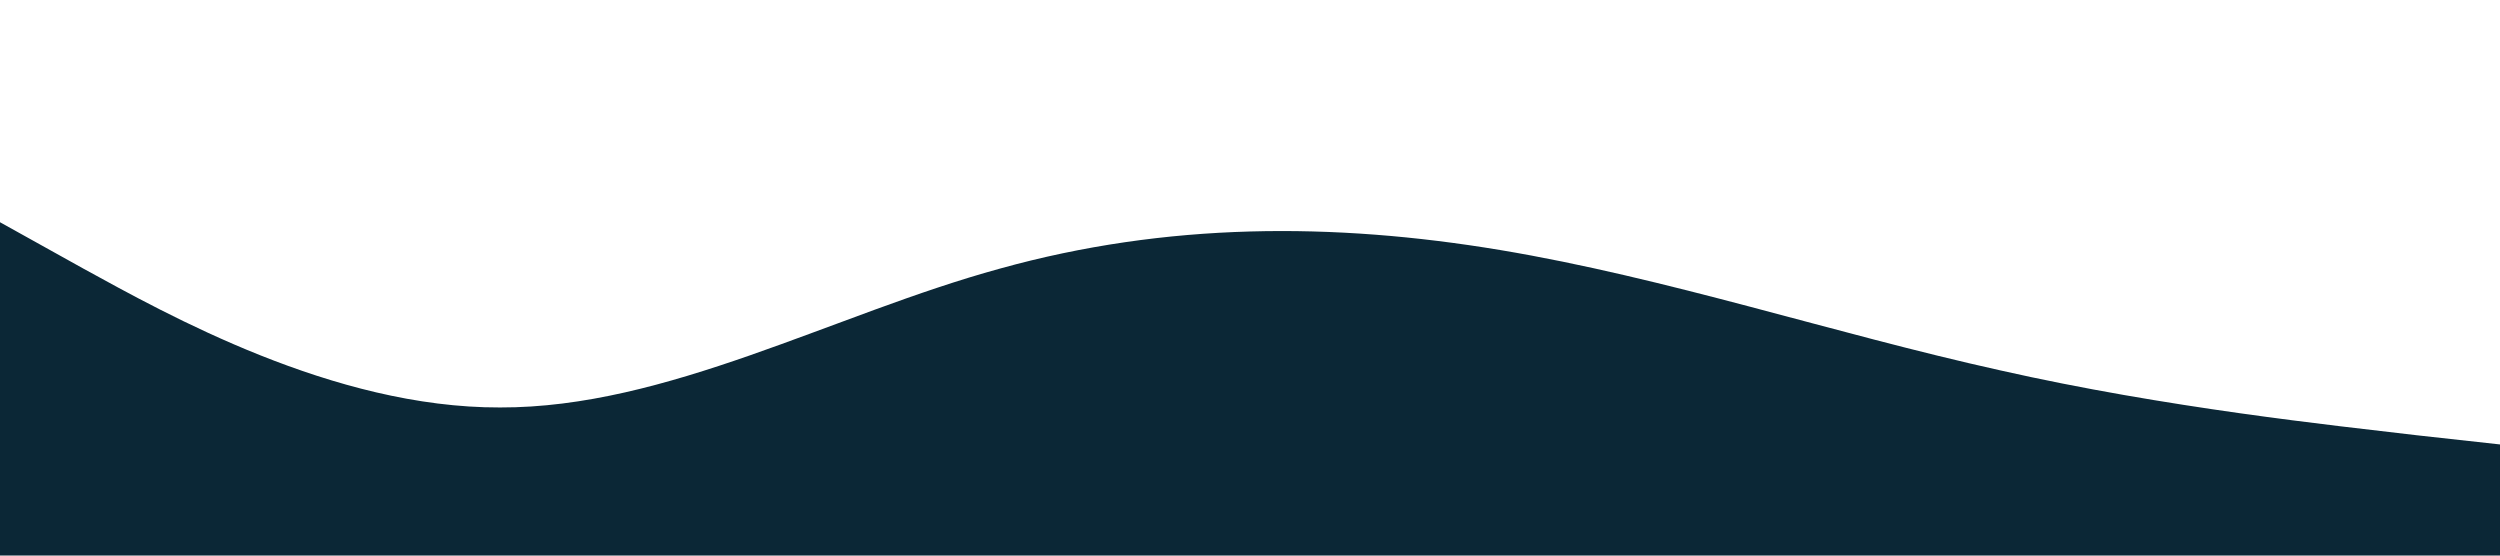
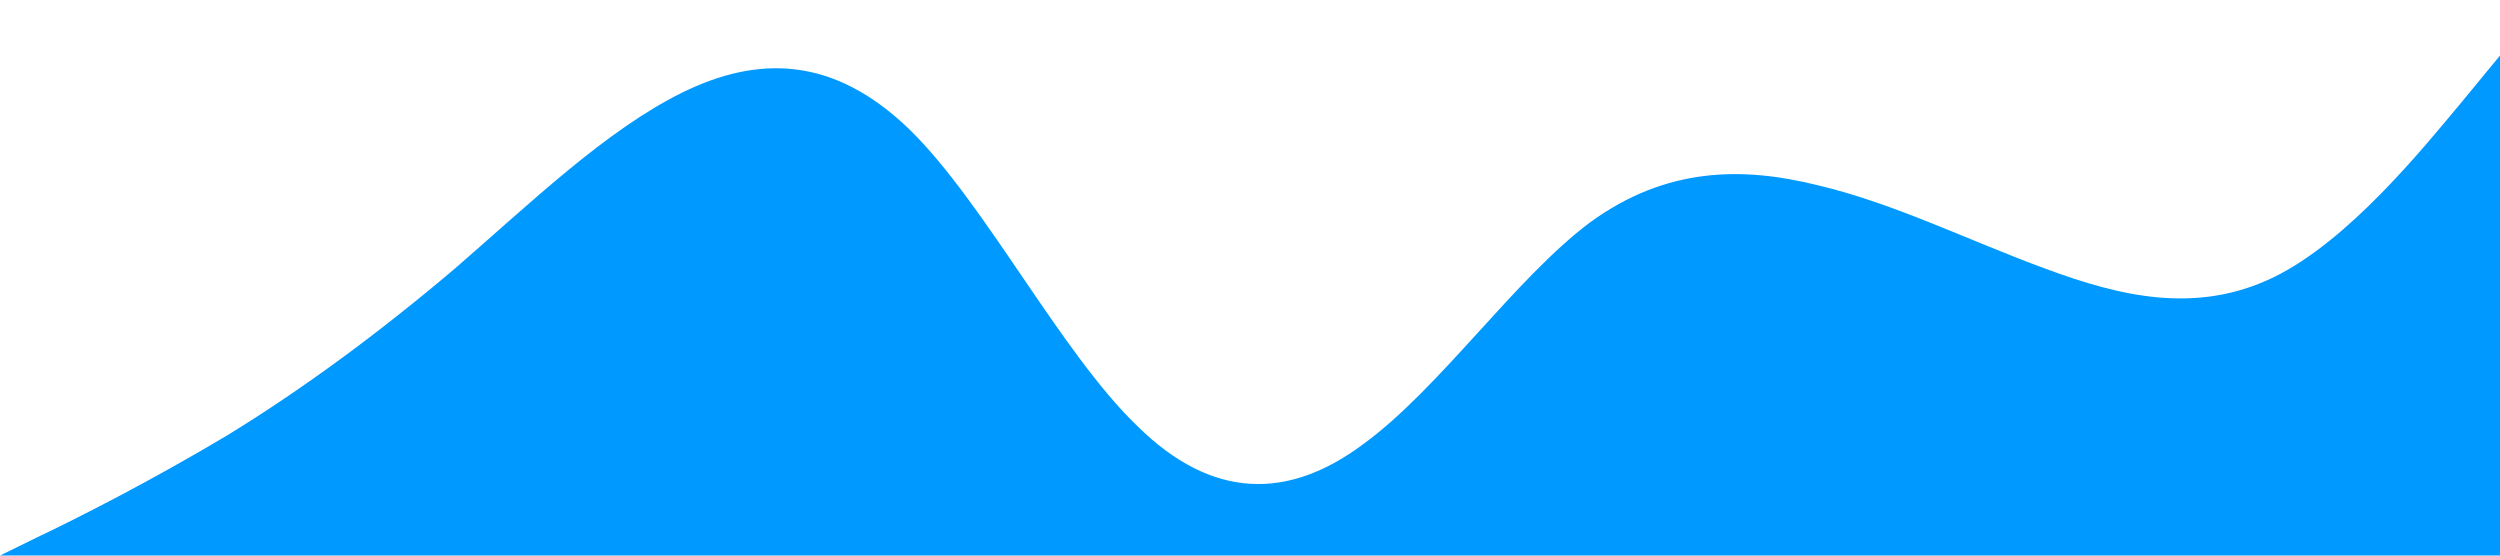
<svg xmlns="http://www.w3.org/2000/svg" viewBox="0 0 1440 320">
-   <path fill="#0b2736" fill-opacity="1" d="M0,128L48,154.7C96,181,192,235,288,234.7C384,235,480,181,576,154.7C672,128,768,128,864,144C960,160,1056,192,1152,213.3C1248,235,1344,245,1392,250.7L1440,256L1440,320L1392,320C1344,320,1248,320,1152,320C1056,320,960,320,864,320C768,320,672,320,576,320C480,320,384,320,288,320C192,320,96,320,48,320L0,320Z" />
+   <path fill="#0099ff" fill-opacity="1" d="M0,320L21.8,309.3C43.6,299,87,277,131,250.7C174.5,224,218,192,262,154.7C305.5,117,349,75,393,53.3C436.4,32,480,32,524,74.7C567.3,117,611,203,655,245.3C698.2,288,742,288,785,256C829.1,224,873,160,916,128C960,96,1004,96,1047,106.7C1090.9,117,1135,139,1178,154.7C1221.8,171,1265,181,1309,160C1352.7,139,1396,85,1418,58.7L1440,32L1440,320L1418.2,320C1396.4,320,1353,320,1309,320C1265.5,320,1222,320,1178,320C1134.5,320,1091,320,1047,320C1003.6,320,960,320,916,320C872.7,320,829,320,785,320C741.8,320,698,320,655,320C610.9,320,567,320,524,320C480,320,436,320,393,320C349.1,320,305,320,262,320C218.2,320,175,320,131,320C87.3,320,44,320,22,320L0,320Z" />
</svg>
